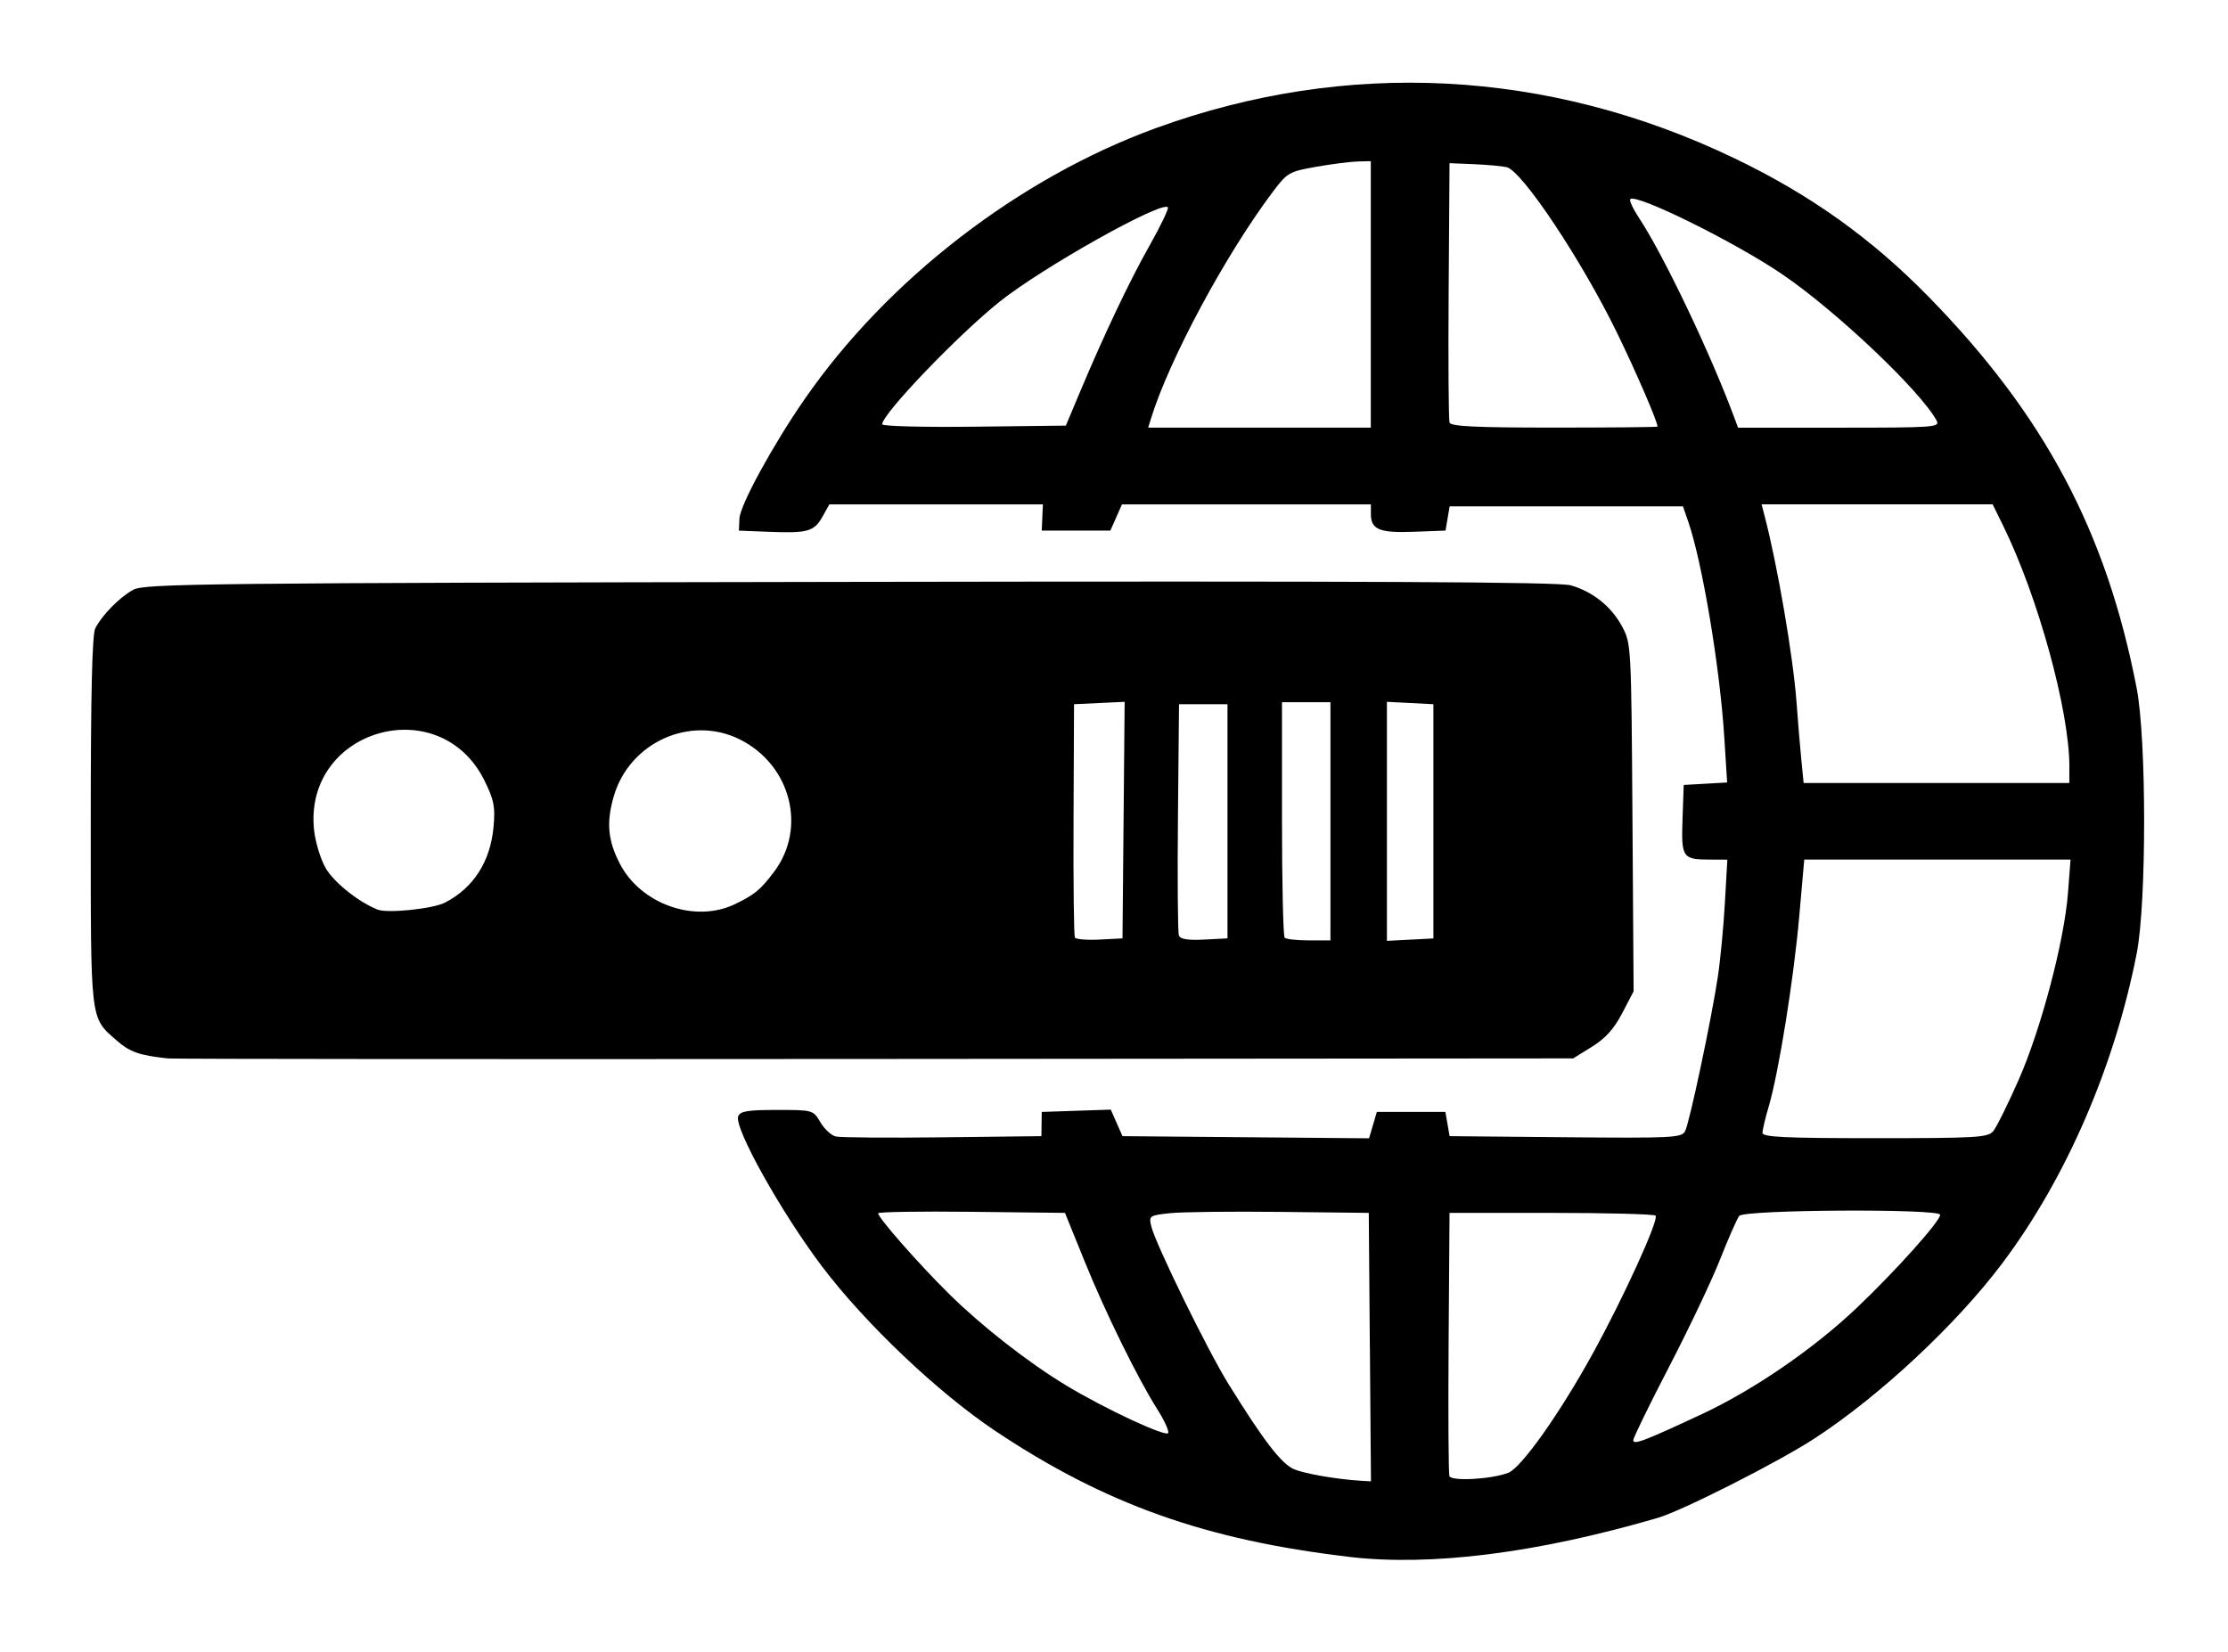
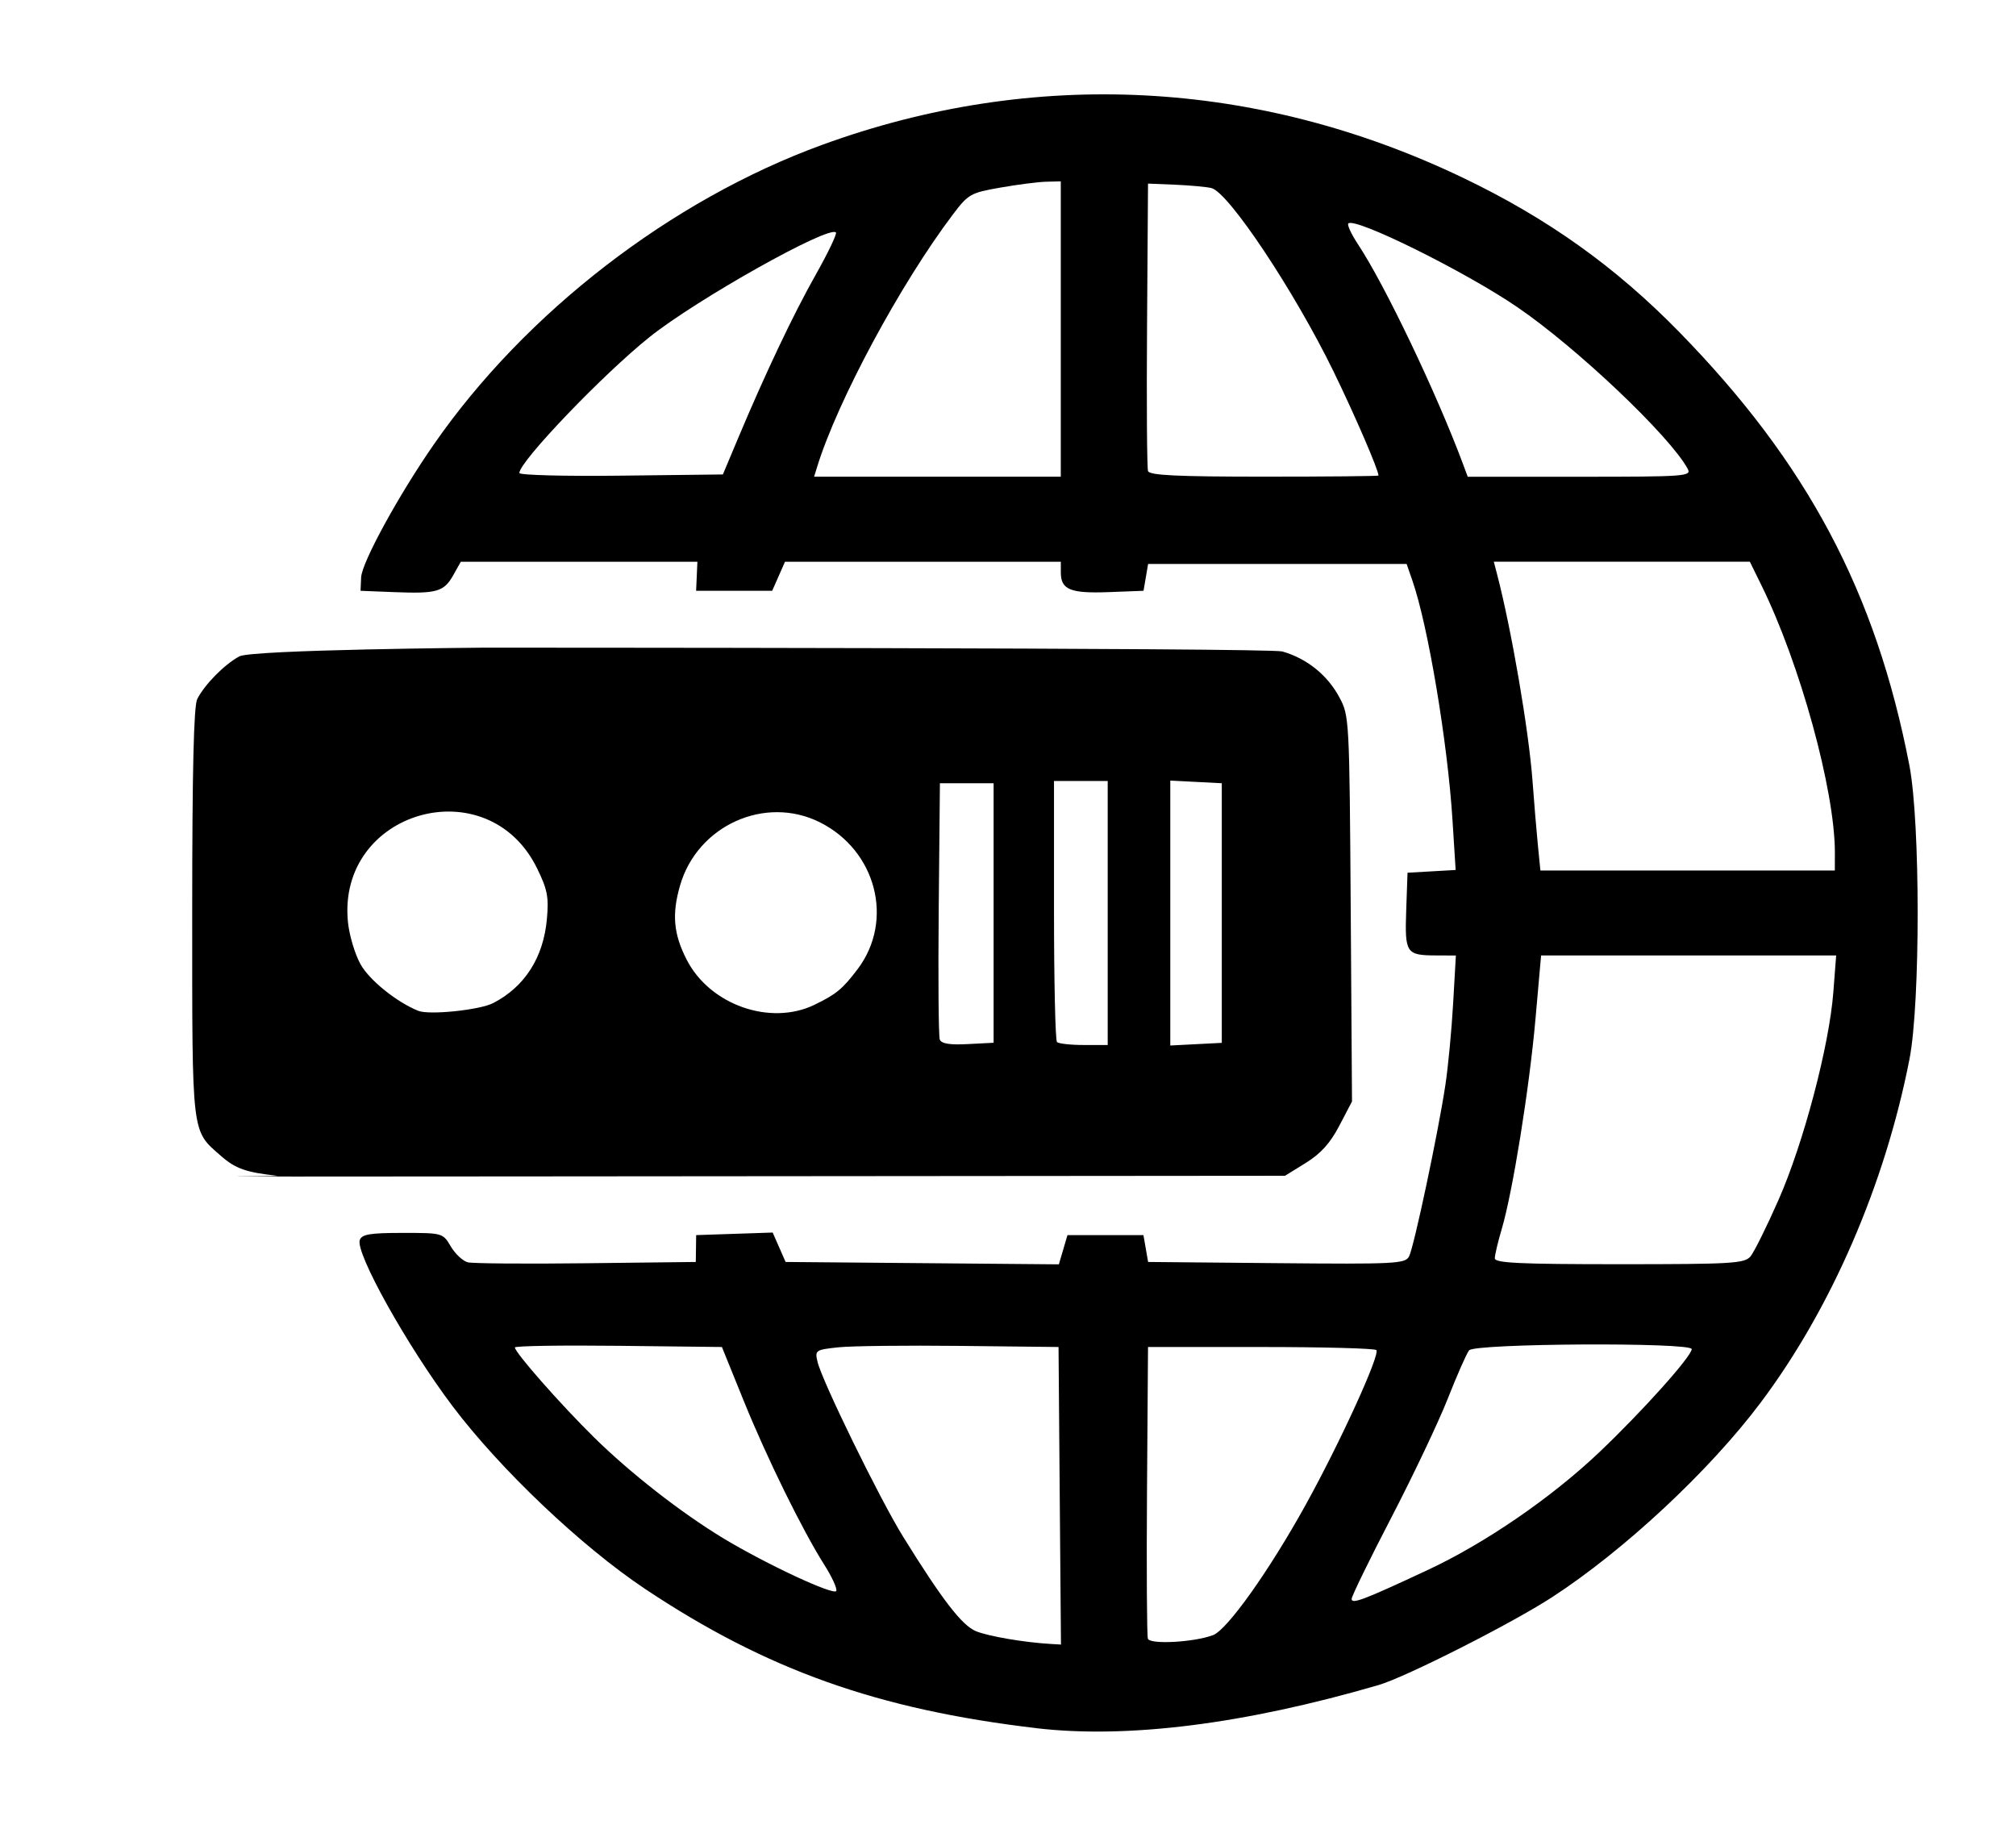
- <svg xmlns="http://www.w3.org/2000/svg" version="1.1" width="53.883" height="39.94" id="svg3953">
+ <svg xmlns="http://www.w3.org/2000/svg" version="1.1" width="44" height="40" id="svg3953">
  <defs id="defs3955" />
-   <path style="fill:#000000" d="m 32.615,37.656 c -3.458,-0.407 -5.885,-1.271 -8.537,-3.039 -1.39,-0.927 -3.16,-2.608 -4.204,-3.992 -0.989,-1.312 -2.126,-3.35 -2.021,-3.624 0.047,-0.124 0.229,-0.153 0.935,-0.153 0.873,0 0.877,0.001 1.052,0.297 0.096,0.163 0.264,0.319 0.372,0.345 0.108,0.026 1.271,0.036 2.585,0.02 l 2.389,-0.028 0.004,-0.293 0.004,-0.293 0.835,-0.028 0.835,-0.028 0.141,0.321 0.141,0.321 2.982,0.026 2.982,0.026 0.094,-0.319 0.094,-0.319 0.829,0 0.829,0 0.051,0.293 0.051,0.293 2.802,0.026 c 2.594,0.024 2.809,0.013 2.893,-0.146 0.107,-0.205 0.635,-2.695 0.792,-3.735 0.061,-0.402 0.137,-1.204 0.17,-1.782 l 0.06,-1.051 -0.43,-0.002 c -0.656,-0.002 -0.686,-0.048 -0.654,-0.983 l 0.029,-0.822 0.525,-0.03 0.525,-0.03 -0.069,-1.093 C 41.595,16.142 41.169,13.601 40.828,12.614 l -0.127,-0.366 -2.821,0 -2.821,0 -0.05,0.293 -0.05,0.293 -0.765,0.029 c -0.835,0.031 -1.04,-0.054 -1.04,-0.431 l 0,-0.232 -3.01,0 -3.01,0 -0.14,0.317 -0.14,0.317 -0.83,0 -0.83,0 0.014,-0.317 0.014,-0.317 -2.582,0 -2.582,0 -0.166,0.296 c -0.203,0.361 -0.358,0.405 -1.291,0.368 l -0.731,-0.029 0.013,-0.293 c 0.015,-0.325 0.813,-1.786 1.582,-2.895 2.001,-2.888 5.182,-5.342 8.481,-6.545 4.617,-1.684 9.495,-1.433 13.989,0.721 1.839,0.881 3.324,1.94 4.713,3.361 2.798,2.862 4.294,5.679 5.026,9.461 0.24,1.238 0.241,5.19 0.002,6.412 -0.535,2.739 -1.711,5.451 -3.252,7.501 -1.115,1.484 -2.971,3.215 -4.544,4.239 -0.882,0.574 -3.2,1.748 -3.792,1.92 -2.927,0.853 -5.484,1.175 -7.471,0.941 z m 0.514,-5.071 -0.026,-3.247 -2.148,-0.024 c -1.182,-0.013 -2.379,6.84e-4 -2.661,0.031 -0.497,0.054 -0.511,0.064 -0.451,0.317 0.099,0.42 1.358,2.993 1.864,3.81 0.859,1.386 1.287,1.941 1.593,2.068 0.268,0.111 1.056,0.246 1.635,0.279 l 0.221,0.013 -0.026,-3.247 z m 3.345,3.042 c 0.311,-0.116 1.228,-1.407 2.023,-2.845 0.755,-1.365 1.632,-3.287 1.542,-3.377 -0.037,-0.037 -1.173,-0.067 -2.525,-0.067 l -2.458,0 -0.022,3.125 c -0.012,1.719 -0.003,3.177 0.019,3.241 0.046,0.131 1.005,0.079 1.42,-0.077 z m 4.682,-1.42 c 1.26,-0.588 2.703,-1.579 3.751,-2.574 0.937,-0.89 2.015,-2.093 2.015,-2.249 0,-0.152 -4.737,-0.126 -4.859,0.027 -0.054,0.067 -0.262,0.54 -0.463,1.05 -0.201,0.51 -0.756,1.679 -1.233,2.598 C 39.89,33.977 39.5,34.777 39.5,34.836 c 0,0.121 0.258,0.024 1.656,-0.629 z M 27.994,34.097 C 27.516,33.343 26.739,31.763 26.231,30.51 L 25.756,29.338 23.497,29.312 c -1.242,-0.014 -2.259,0.002 -2.259,0.036 0,0.111 0.998,1.245 1.734,1.969 0.787,0.774 1.891,1.636 2.807,2.191 0.936,0.567 2.436,1.266 2.474,1.153 0.019,-0.057 -0.098,-0.311 -0.259,-0.564 z M 48.206,27.36 c 0.078,-0.094 0.354,-0.649 0.611,-1.233 0.544,-1.233 1.106,-3.359 1.196,-4.529 l 0.062,-0.806 -3.22,0 -3.22,0 -0.123,1.392 c -0.134,1.514 -0.498,3.777 -0.737,4.583 -0.083,0.279 -0.15,0.564 -0.15,0.635 0,0.103 0.534,0.129 2.719,0.129 2.47,0 2.732,-0.016 2.862,-0.171 z m 1.841,-8.813 c 0,-1.357 -0.759,-4.118 -1.604,-5.835 l -0.252,-0.513 -2.794,0 -2.794,0 0.07,0.269 c 0.314,1.199 0.694,3.417 0.775,4.517 0.033,0.457 0.086,1.083 0.116,1.392 l 0.056,0.562 3.213,0 3.213,0 0,-0.391 z m -23.942,-9.033 c 0.598,-1.424 1.215,-2.724 1.706,-3.592 0.266,-0.472 0.461,-0.881 0.433,-0.909 -0.157,-0.157 -3.039,1.461 -4.067,2.283 -1.016,0.812 -2.842,2.719 -2.842,2.967 0,0.047 0.999,0.073 2.221,0.058 l 2.221,-0.026 0.328,-0.781 z m 7.047,-2.393 0,-3.223 -0.317,0.008 c -0.175,0.004 -0.625,0.062 -1.001,0.128 -0.651,0.114 -0.701,0.142 -1.037,0.587 -1.144,1.514 -2.517,4.066 -2.961,5.503 l -0.068,0.22 2.692,0 2.692,0 0,-3.223 z m 6.934,3.198 C 40.086,10.196 39.574,9.01 39.107,8.051 38.251,6.294 36.81,4.13 36.438,4.044 c -0.115,-0.027 -0.473,-0.059 -0.796,-0.073 l -0.586,-0.024 -0.021,3.076 c -0.012,1.692 -0.002,3.131 0.021,3.198 0.033,0.093 0.629,0.122 2.536,0.122 1.371,0 2.493,-0.011 2.493,-0.024 z m 6.75,-0.146 C 46.447,9.457 44.418,7.531 43.113,6.641 41.977,5.865 39.571,4.674 39.428,4.817 c -0.03,0.03 0.065,0.234 0.211,0.455 0.588,0.888 1.717,3.252 2.295,4.804 l 0.1,0.269 2.447,0 c 2.301,0 2.442,-0.01 2.354,-0.171 z M 4.051,25.601 c -0.68,-0.073 -0.912,-0.155 -1.228,-0.432 -0.649,-0.57 -0.628,-0.392 -0.628,-5.305 0,-3.101 0.033,-4.519 0.11,-4.668 0.164,-0.319 0.585,-0.747 0.916,-0.93 0.269,-0.149 1.669,-0.165 17.334,-0.191 12.58,-0.021 17.143,1.95e-4 17.432,0.083 0.536,0.153 0.986,0.515 1.246,1.002 0.216,0.403 0.219,0.473 0.247,4.614 l 0.028,4.205 -0.277,0.53 c -0.198,0.38 -0.405,0.609 -0.731,0.811 l -0.454,0.281 -16.875,0.014 c -9.282,0.007 -16.985,0.002 -17.12,-0.013 z m 23.122,-5.764 0.026,-2.861 -0.612,0.029 -0.612,0.029 -0.012,2.783 c -0.007,1.531 0.008,2.818 0.033,2.861 0.025,0.043 0.294,0.065 0.598,0.049 l 0.553,-0.029 0.026,-2.861 z m 2.513,0.029 0,-2.832 -0.586,0 -0.586,0 -0.026,2.733 c -0.014,1.503 -0.004,2.791 0.023,2.861 0.035,0.09 0.215,0.12 0.612,0.099 l 0.563,-0.029 0,-2.832 z m 2.49,0 0,-2.881 -0.586,0 -0.586,0 0,2.816 c 0,1.549 0.029,2.845 0.065,2.881 0.036,0.036 0.299,0.065 0.586,0.065 l 0.521,0 0,-2.881 z m 2.49,0 0,-2.832 -0.562,-0.029 -0.562,-0.029 0,2.891 0,2.891 0.562,-0.029 0.562,-0.029 0,-2.832 z m -23.902,1.966 c 0.689,-0.356 1.096,-0.993 1.172,-1.832 0.044,-0.481 0.012,-0.648 -0.214,-1.108 -1.078,-2.204 -4.379,-1.259 -4.127,1.181 0.03,0.287 0.154,0.699 0.276,0.916 0.194,0.345 0.789,0.824 1.258,1.012 0.241,0.097 1.341,-0.017 1.635,-0.169 z m 7.008,0.039 c 0.478,-0.23 0.619,-0.347 0.949,-0.784 0.798,-1.061 0.404,-2.585 -0.828,-3.201 -1.195,-0.597 -2.672,0.07 -3.05,1.378 -0.182,0.629 -0.144,1.06 0.145,1.623 0.504,0.983 1.82,1.448 2.785,0.984 z" id="path3883" />
+   <path style="fill:#000000" d="M 22.615,37.716 C 19.157,37.309 16.731,36.445 14.078,34.677 12.688,33.749 10.918,32.069 9.874,30.685 8.885,29.373 7.748,27.334 7.853,27.061 c 0.047,-0.124 0.229,-0.153 0.935,-0.153 0.873,0 0.877,0.001 1.052,0.297 0.096,0.163 0.264,0.319 0.372,0.345 0.108,0.026 1.271,0.036 2.585,0.02 l 2.389,-0.028 0.004,-0.293 0.004,-0.293 0.835,-0.028 0.835,-0.028 0.141,0.321 0.141,0.321 2.982,0.026 2.982,0.026 0.094,-0.319 0.094,-0.319 0.829,0 0.829,0 0.051,0.293 0.051,0.293 2.802,0.026 c 2.594,0.024 2.809,0.013 2.893,-0.146 0.107,-0.205 0.635,-2.695 0.792,-3.735 0.061,-0.402 0.137,-1.204 0.17,-1.782 l 0.06,-1.051 -0.43,-0.002 c -0.656,-0.002 -0.686,-0.048 -0.654,-0.983 l 0.029,-0.822 0.525,-0.03 0.525,-0.03 -0.069,-1.093 c -0.107,-1.692 -0.532,-4.233 -0.874,-5.22 l -0.127,-0.366 -2.821,0 -2.821,0 -0.05,0.293 -0.05,0.293 -0.765,0.029 c -0.835,0.031 -1.04,-0.054 -1.04,-0.431 l 0,-0.232 -3.01,0 -3.01,0 -0.14,0.317 -0.14,0.317 -0.83,0 -0.83,0 0.014,-0.317 0.014,-0.317 -2.582,0 -2.582,0 -0.166,0.296 C 9.688,12.916 9.533,12.96 8.6,12.923 l -0.731,-0.029 0.013,-0.293 c 0.015,-0.325 0.813,-1.786 1.582,-2.895 2.001,-2.888 5.182,-5.342 8.481,-6.545 4.617,-1.684 9.495,-1.433 13.989,0.721 1.839,0.881 3.324,1.94 4.713,3.361 2.798,2.862 4.294,5.679 5.026,9.461 0.24,1.238 0.241,5.19 0.002,6.412 -0.535,2.739 -1.711,5.451 -3.252,7.501 -1.115,1.484 -2.971,3.215 -4.544,4.239 -0.882,0.574 -3.2,1.748 -3.792,1.92 -2.927,0.853 -5.484,1.175 -7.471,0.941 z m 0.514,-5.071 -0.026,-3.247 -2.148,-0.024 c -1.182,-0.013 -2.379,6.84e-4 -2.661,0.031 -0.497,0.054 -0.511,0.064 -0.451,0.317 0.099,0.42 1.358,2.993 1.864,3.81 0.859,1.386 1.287,1.941 1.593,2.068 0.268,0.111 1.056,0.246 1.635,0.279 l 0.221,0.013 z m 3.345,3.042 c 0.311,-0.116 1.228,-1.407 2.023,-2.845 0.755,-1.365 1.632,-3.287 1.542,-3.377 -0.037,-0.037 -1.173,-0.067 -2.525,-0.067 l -2.458,0 -0.022,3.125 c -0.012,1.719 -0.003,3.177 0.019,3.241 0.046,0.131 1.005,0.079 1.42,-0.077 z m 4.682,-1.42 c 1.26,-0.588 2.703,-1.579 3.751,-2.574 0.937,-0.89 2.015,-2.093 2.015,-2.249 0,-0.152 -4.737,-0.126 -4.859,0.027 -0.054,0.067 -0.262,0.54 -0.463,1.05 -0.201,0.51 -0.756,1.679 -1.233,2.598 C 29.89,34.037 29.5,34.837 29.5,34.896 c 0,0.121 0.258,0.024 1.656,-0.629 z M 17.994,34.157 c -0.478,-0.754 -1.255,-2.334 -1.763,-3.587 l -0.475,-1.172 -2.259,-0.026 c -1.242,-0.014 -2.259,0.002 -2.259,0.036 0,0.111 0.998,1.245 1.734,1.969 0.787,0.774 1.891,1.636 2.807,2.191 0.936,0.567 2.436,1.266 2.474,1.153 0.019,-0.057 -0.098,-0.311 -0.259,-0.564 z M 38.206,27.42 c 0.078,-0.094 0.354,-0.649 0.611,-1.233 0.544,-1.233 1.106,-3.359 1.196,-4.529 l 0.062,-0.806 -3.22,0 -3.22,0 -0.123,1.392 c -0.134,1.514 -0.498,3.777 -0.737,4.583 -0.083,0.279 -0.15,0.564 -0.15,0.635 0,0.103 0.534,0.129 2.719,0.129 2.47,0 2.732,-0.016 2.862,-0.171 z m 1.841,-8.813 c 0,-1.357 -0.759,-4.118 -1.604,-5.835 l -0.252,-0.513 -2.794,0 -2.794,0 0.07,0.269 c 0.314,1.199 0.694,3.417 0.775,4.517 0.033,0.457 0.086,1.083 0.116,1.392 l 0.056,0.562 3.213,0 3.213,0 z m -23.942,-9.033 c 0.598,-1.424 1.215,-2.724 1.706,-3.592 0.266,-0.472 0.461,-0.881 0.433,-0.909 -0.157,-0.157 -3.039,1.461 -4.067,2.283 -1.016,0.812 -2.842,2.719 -2.842,2.967 0,0.047 0.999,0.073 2.221,0.058 l 2.221,-0.026 z m 7.047,-2.393 0,-3.223 -0.317,0.008 c -0.175,0.004 -0.625,0.062 -1.001,0.128 -0.651,0.114 -0.701,0.142 -1.037,0.587 -1.144,1.514 -2.517,4.066 -2.961,5.503 l -0.068,0.22 2.692,0 2.692,0 0,-3.223 z m 6.934,3.198 C 30.086,10.256 29.574,9.07 29.107,8.111 28.251,6.354 26.81,4.19 26.438,4.104 c -0.115,-0.027 -0.473,-0.059 -0.796,-0.073 l -0.586,-0.024 -0.021,3.076 c -0.012,1.692 -0.002,3.131 0.021,3.198 0.033,0.093 0.629,0.122 2.536,0.122 1.371,0 2.493,-0.011 2.493,-0.024 z m 6.75,-0.146 C 36.447,9.517 34.418,7.591 33.113,6.701 31.977,5.925 29.571,4.734 29.428,4.877 c -0.03,0.03 0.065,0.234 0.211,0.455 0.588,0.888 1.717,3.252 2.295,4.804 l 0.1,0.269 2.447,0 c 2.301,0 2.442,-0.01 2.354,-0.171 z M 6.051,25.661 C 5.371,25.587 5.139,25.506 4.823,25.228 4.174,24.659 4.195,24.837 4.195,19.924 c 0,-3.101 0.033,-4.519 0.11,-4.668 0.164,-0.319 0.585,-0.747 0.916,-0.93 0.269,-0.149 5.334,-0.191 5.334,-0.191 0,0 17.143,1.95e-4 17.432,0.083 0.536,0.153 0.986,0.515 1.246,1.002 0.216,0.403 0.219,0.473 0.247,4.614 l 0.028,4.205 -0.277,0.53 c -0.198,0.38 -0.405,0.609 -0.731,0.811 l -0.454,0.281 -16.875,0.014 c -9.282,0.007 -4.985,0.002 -5.12,-0.013 z m 15.635,-5.735 0,-2.832 -0.586,0 -0.586,0 -0.026,2.733 c -0.014,1.503 -0.004,2.791 0.023,2.861 0.035,0.09 0.215,0.12 0.612,0.099 l 0.563,-0.029 z m 2.49,0 0,-2.881 -0.586,0 -0.586,0 0,2.816 c 0,1.549 0.029,2.845 0.065,2.881 0.036,0.036 0.299,0.065 0.586,0.065 l 0.521,0 z m 2.49,0 0,-2.832 -0.562,-0.029 -0.562,-0.029 0,2.891 0,2.891 0.562,-0.029 0.562,-0.029 0,-2.832 z m -15.902,1.966 c 0.689,-0.356 1.096,-0.993 1.172,-1.832 0.044,-0.481 0.012,-0.648 -0.214,-1.108 -1.078,-2.204 -4.379,-1.259 -4.127,1.181 0.03,0.287 0.154,0.699 0.276,0.916 0.194,0.345 0.789,0.824 1.258,1.012 0.241,0.097 1.341,-0.017 1.635,-0.169 z m 7.008,0.039 c 0.478,-0.23 0.619,-0.347 0.949,-0.784 0.798,-1.061 0.404,-2.585 -0.828,-3.201 -1.195,-0.597 -2.672,0.07 -3.05,1.378 -0.182,0.629 -0.144,1.06 0.145,1.623 0.504,0.983 1.82,1.448 2.785,0.984 z" id="path3883" />
</svg>
